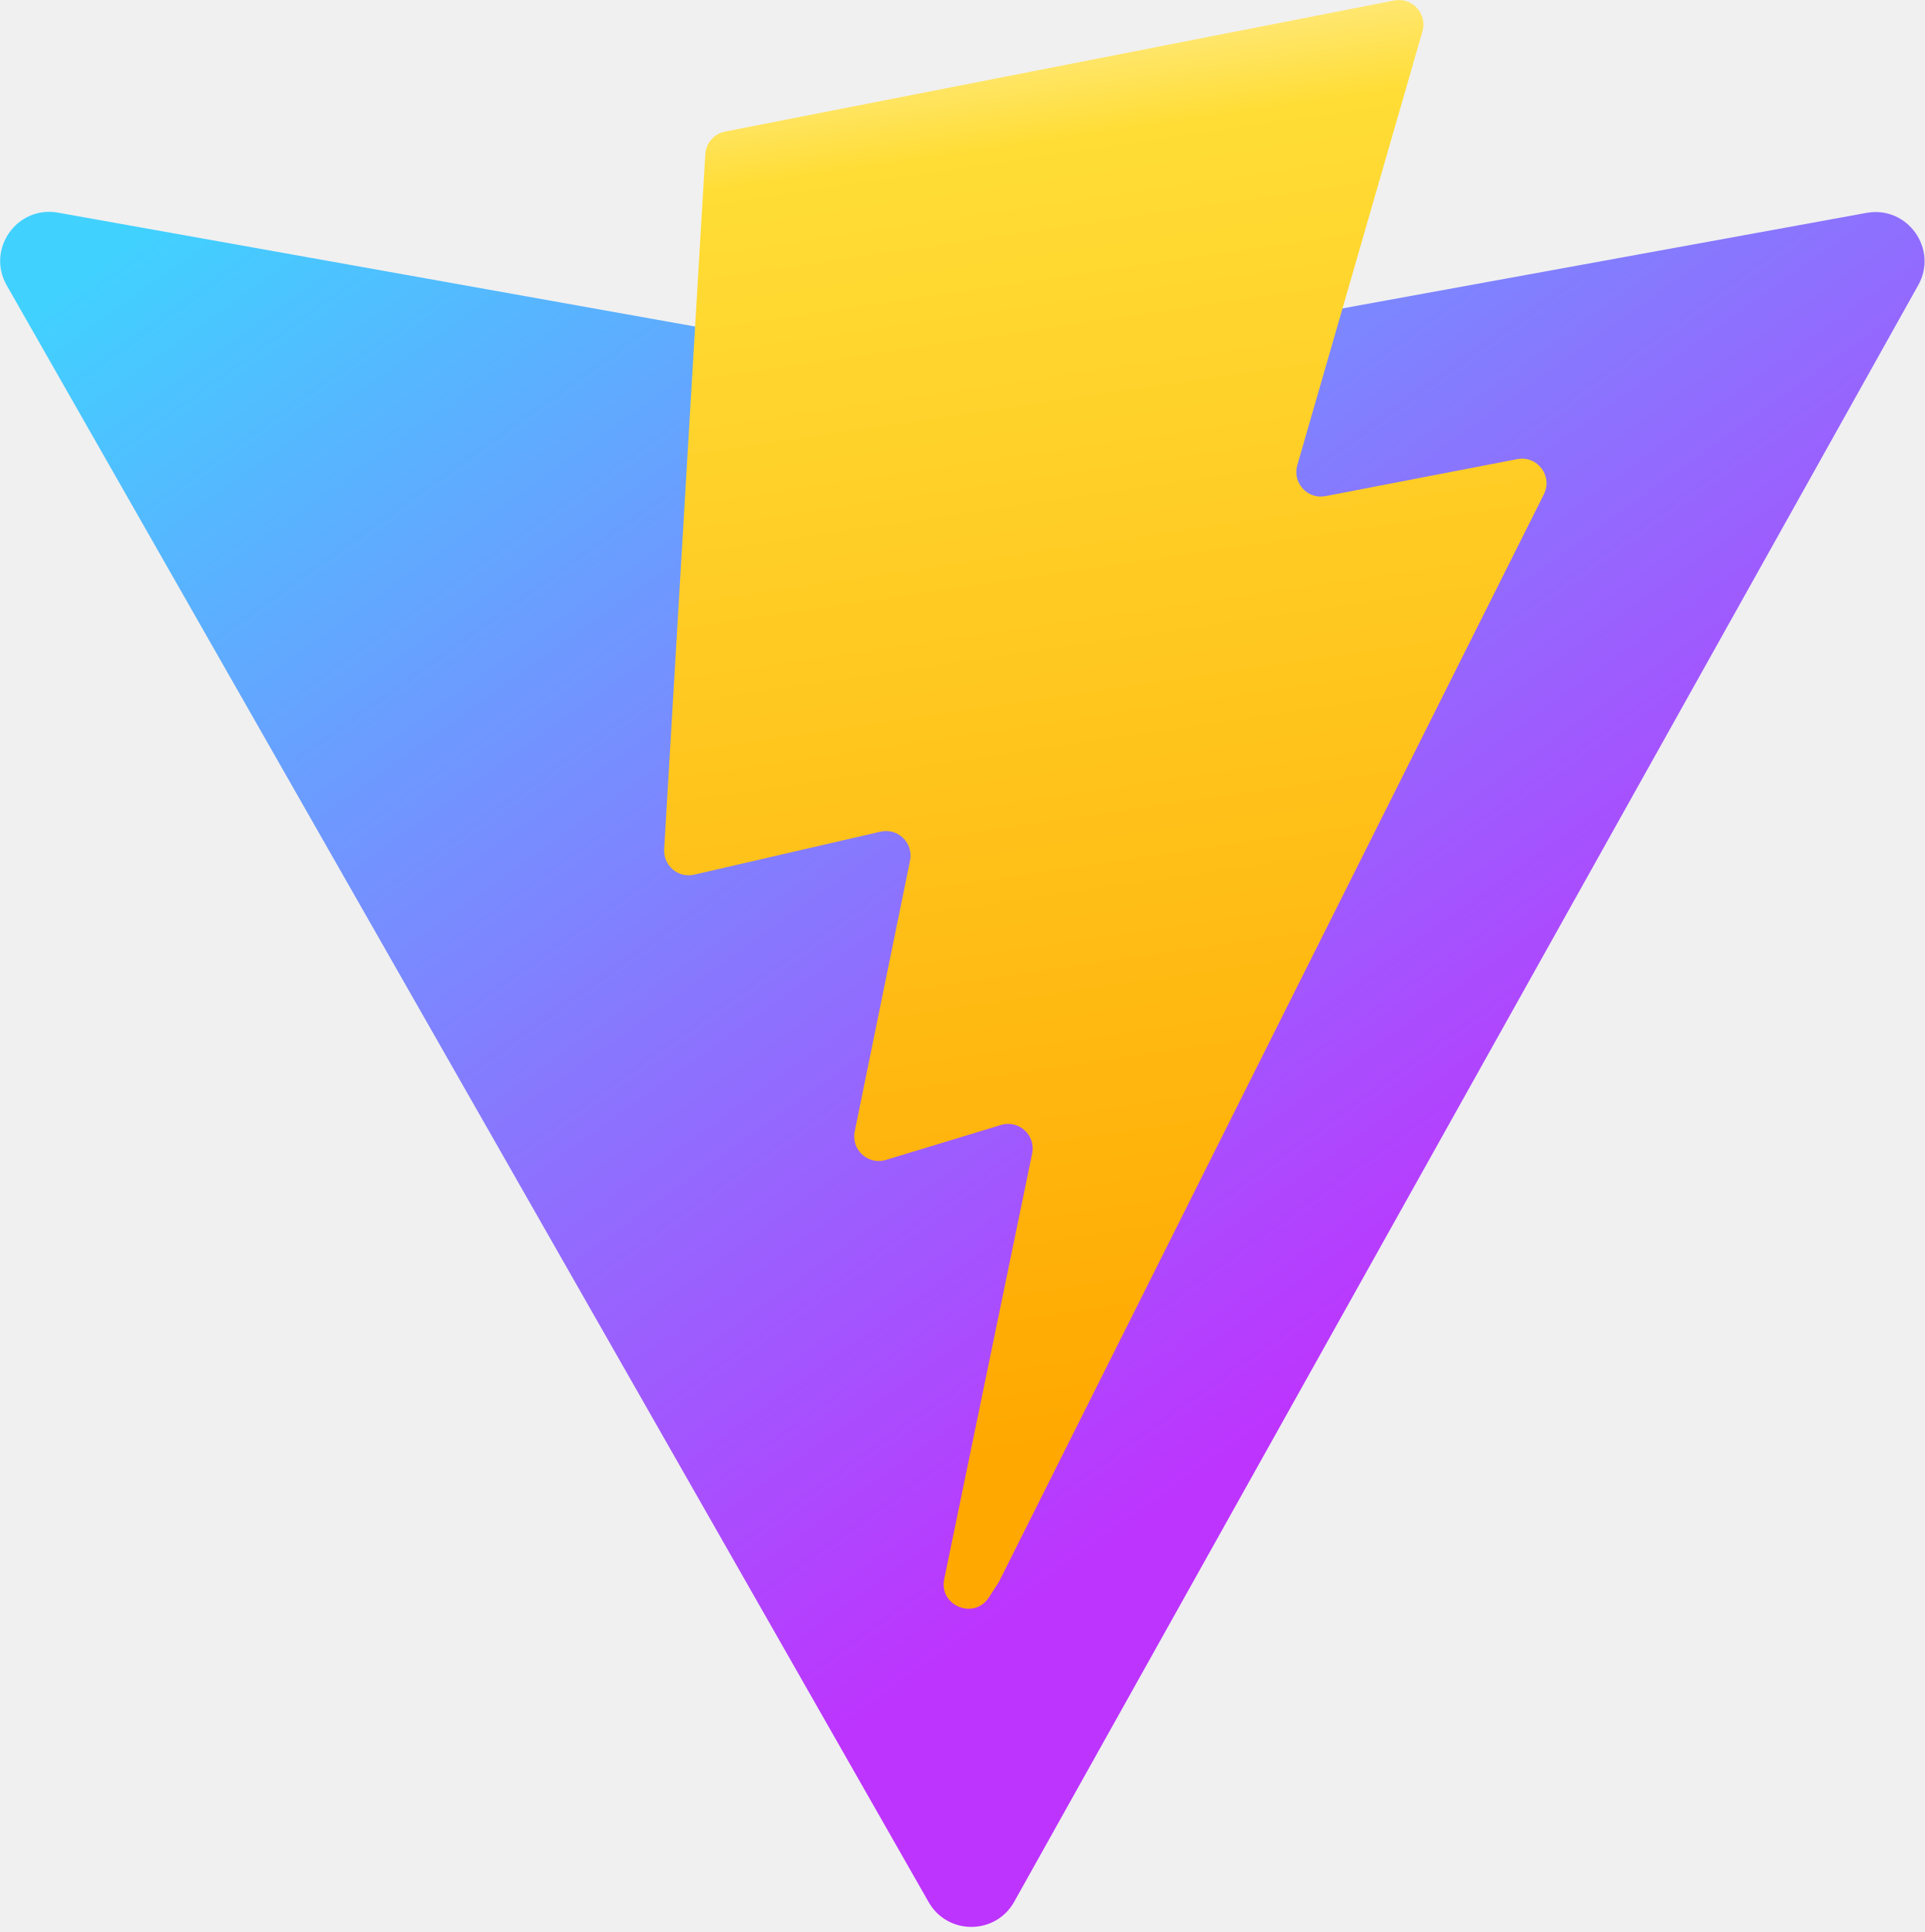
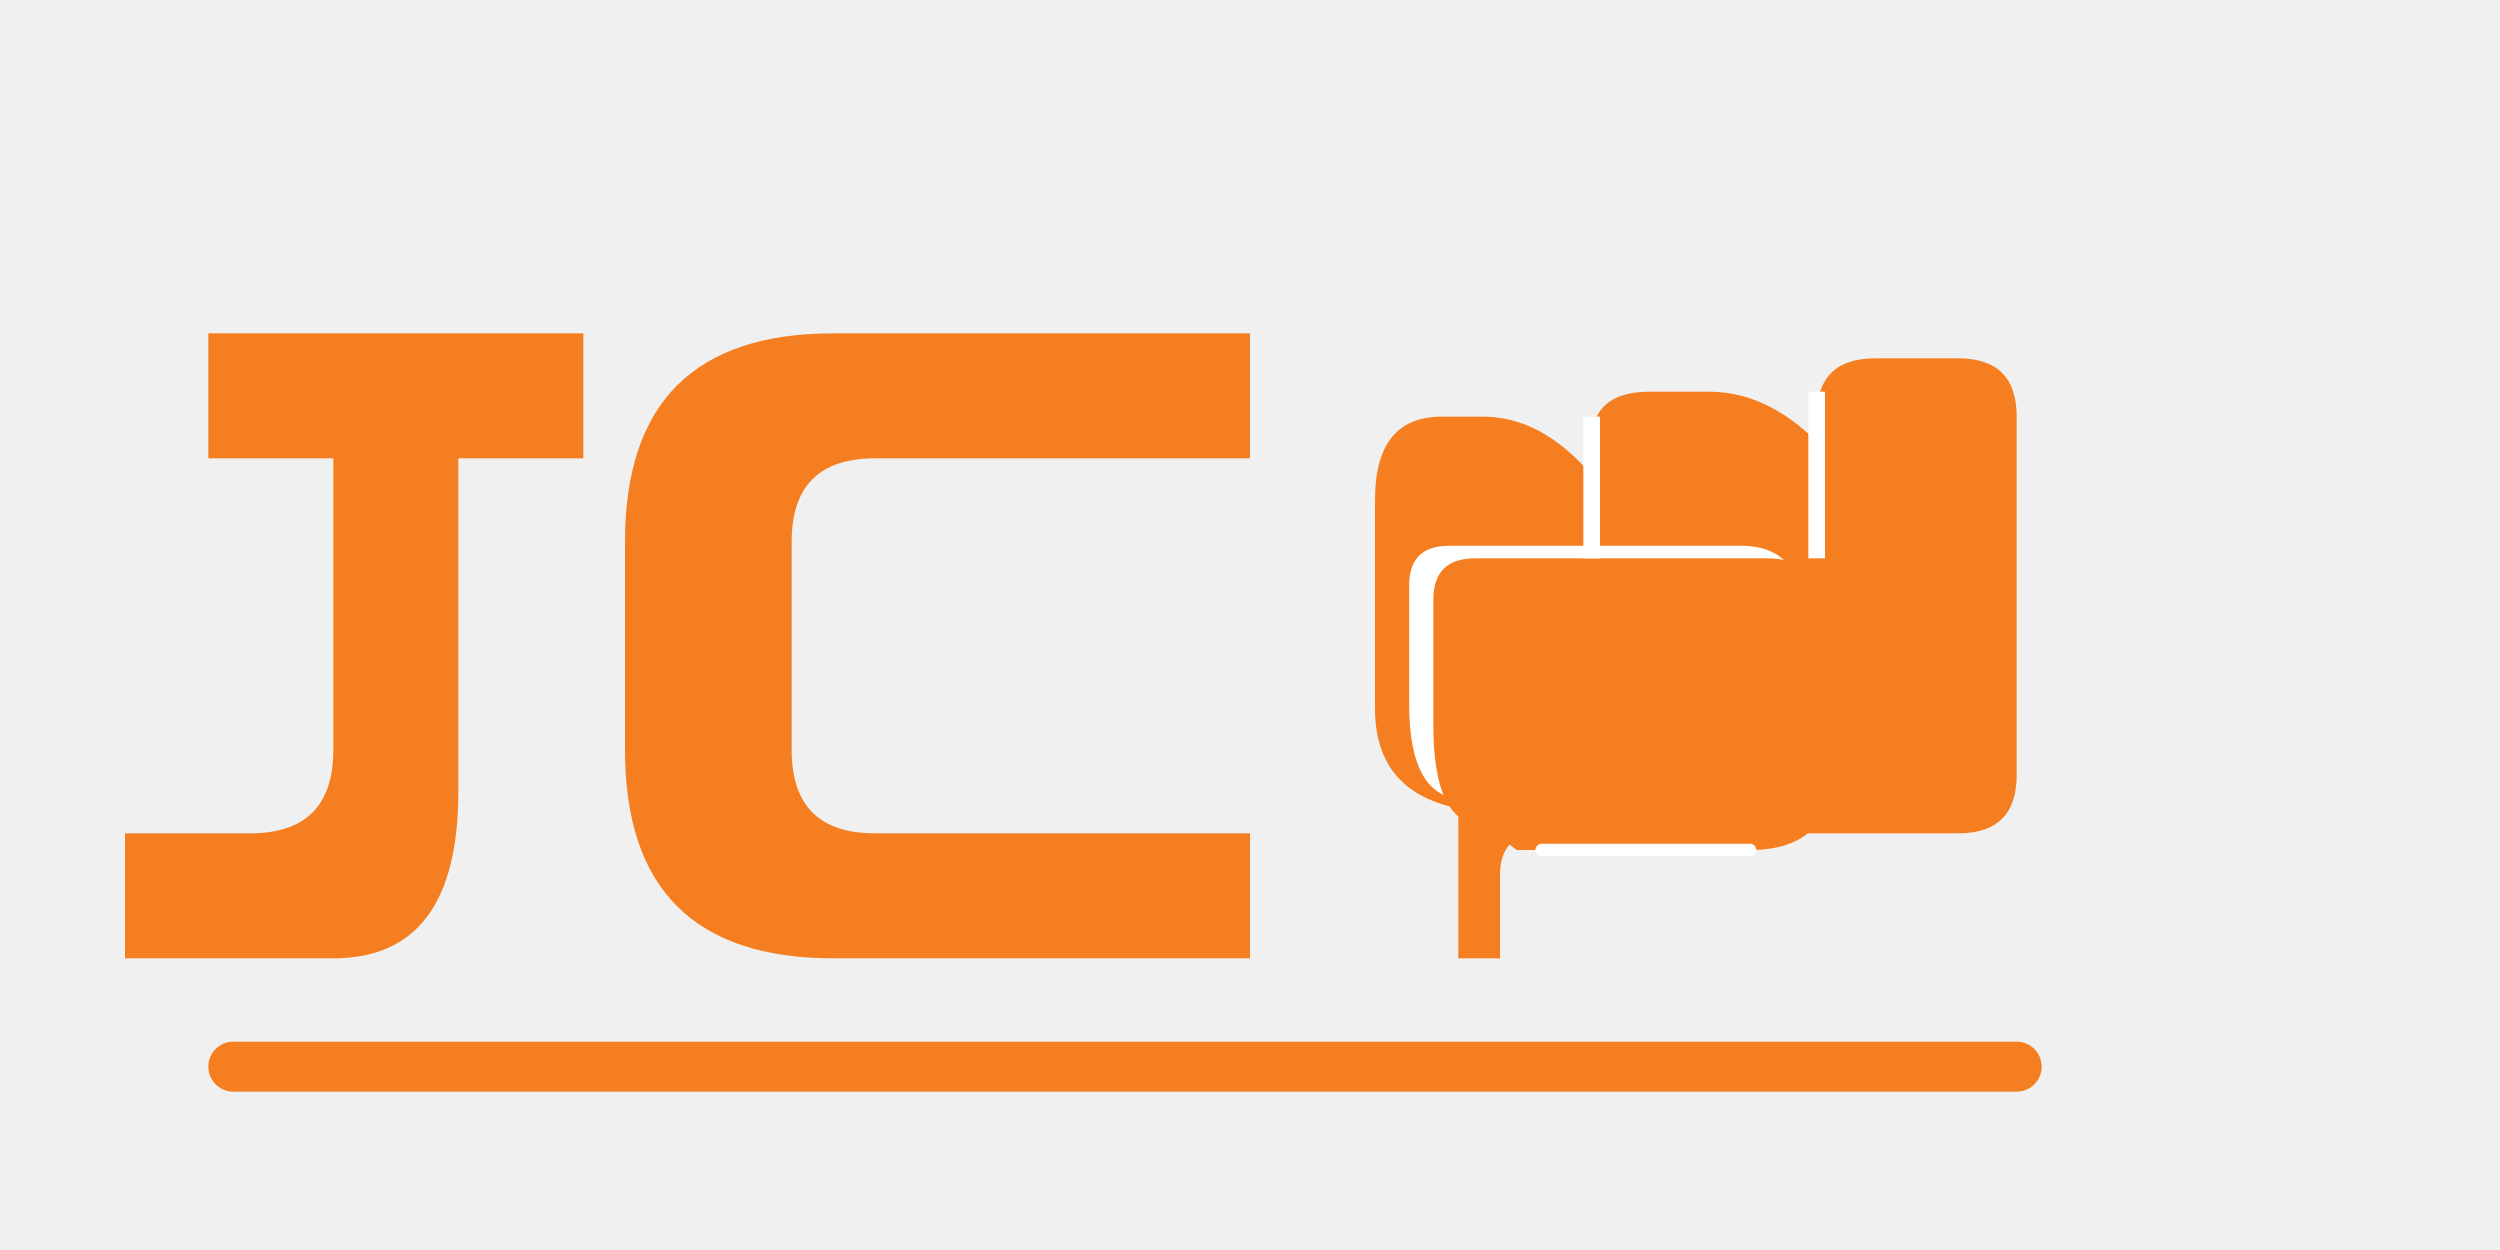
- <svg xmlns="http://www.w3.org/2000/svg" aria-hidden="true" role="img" class="iconify iconify--logos" width="31.88" height="32" preserveAspectRatio="xMidYMid meet" viewBox="0 0 256 257">
-   <defs>
-     <linearGradient id="IconifyId1813088fe1fbc01fb466" x1="-.828%" x2="57.636%" y1="7.652%" y2="78.411%">
-       <stop offset="0%" stop-color="#41D1FF" />
-       <stop offset="100%" stop-color="#BD34FE" />
-     </linearGradient>
-     <linearGradient id="IconifyId1813088fe1fbc01fb467" x1="43.376%" x2="50.316%" y1="2.242%" y2="89.03%">
-       <stop offset="0%" stop-color="#FFEA83" />
-       <stop offset="8.333%" stop-color="#FFDD35" />
-       <stop offset="100%" stop-color="#FFA800" />
-     </linearGradient>
-   </defs>
-   <path fill="url(#IconifyId1813088fe1fbc01fb466)" d="M255.153 37.938L134.897 252.976c-2.483 4.44-8.862 4.466-11.382.048L.875 37.958c-2.746-4.814 1.371-10.646 6.827-9.67l120.385 21.517a6.537 6.537 0 0 0 2.322-.004l117.867-21.483c5.438-.991 9.574 4.796 6.877 9.62Z" />
-   <path fill="url(#IconifyId1813088fe1fbc01fb467)" d="M185.432.063L96.44 17.501a3.268 3.268 0 0 0-2.634 3.014l-5.474 92.456a3.268 3.268 0 0 0 3.997 3.378l24.777-5.718c2.318-.535 4.413 1.507 3.936 3.838l-7.361 36.047c-.495 2.426 1.782 4.5 4.151 3.78l15.304-4.649c2.372-.72 4.652 1.36 4.15 3.788l-11.698 56.621c-.732 3.542 3.979 5.473 5.943 2.437l1.313-2.028l72.516-144.72c1.215-2.423-.88-5.186-3.54-4.672l-25.505 4.922c-2.396.462-4.435-1.77-3.759-4.114l16.646-57.705c.677-2.35-1.37-4.583-3.769-4.113Z" />
+ <svg xmlns="http://www.w3.org/2000/svg" viewBox="0 0 300 150">
+   <path d="M25 40 H70 V55 H55 V95 Q55 115 40 115 H15 V100 H30 Q40 100 40 90 V55 H25 Z" fill="#F57F20" />
+   <path d="M85 40 H150 V55 H105 Q95 55 95 65 V90 Q95 100 105 100 H150 V115 H100 Q75 115 75 90 V65 Q75 40 100 40 Z" fill="#F57F20" />
+   <g transform="translate(170, 35)">
+     <path d="M10 80 L10 70 Q10 65 15 65 L65 65 Q72 65 72 58 L72 15 Q72 8 65 8 L55 8 Q48 8 48 15 L48 18 Q42 12 35 12 L28 12 Q21 12 21 18 L21 22 Q15 15 8 15 L3 15 Q-5 15 -5 25 L-5 50 Q-5 60 5 62 L5 80 Z" fill="#F57F20" />
+     <path d="M5 62 Q-2 62 -2 50 L-2 35 Q-2 30 3 30 L40 30 Q48 30 48 40 L48 55 Q48 65 38 65 L10 65" fill="white" transform="translate(1, 2) scale(0.95)" />
+     <path d="M8 64 Q2 64 2 52 L2 37 Q2 32 7 32 L42 32 Q50 32 50 42 L50 57 Q50 67 40 67 L12 67" fill="#F57F20" />
+     <line x1="21" y1="15" x2="21" y2="32" stroke="white" stroke-width="2" />
+     <line x1="48" y1="12" x2="48" y2="32" stroke="white" stroke-width="2" />
+     <path d="M15 67 L40 67" stroke="white" stroke-width="1.5" stroke-linecap="round" />
+   </g>
+   <rect x="25" y="125" width="220" height="6" rx="3" fill="#F57F20" />
</svg>
